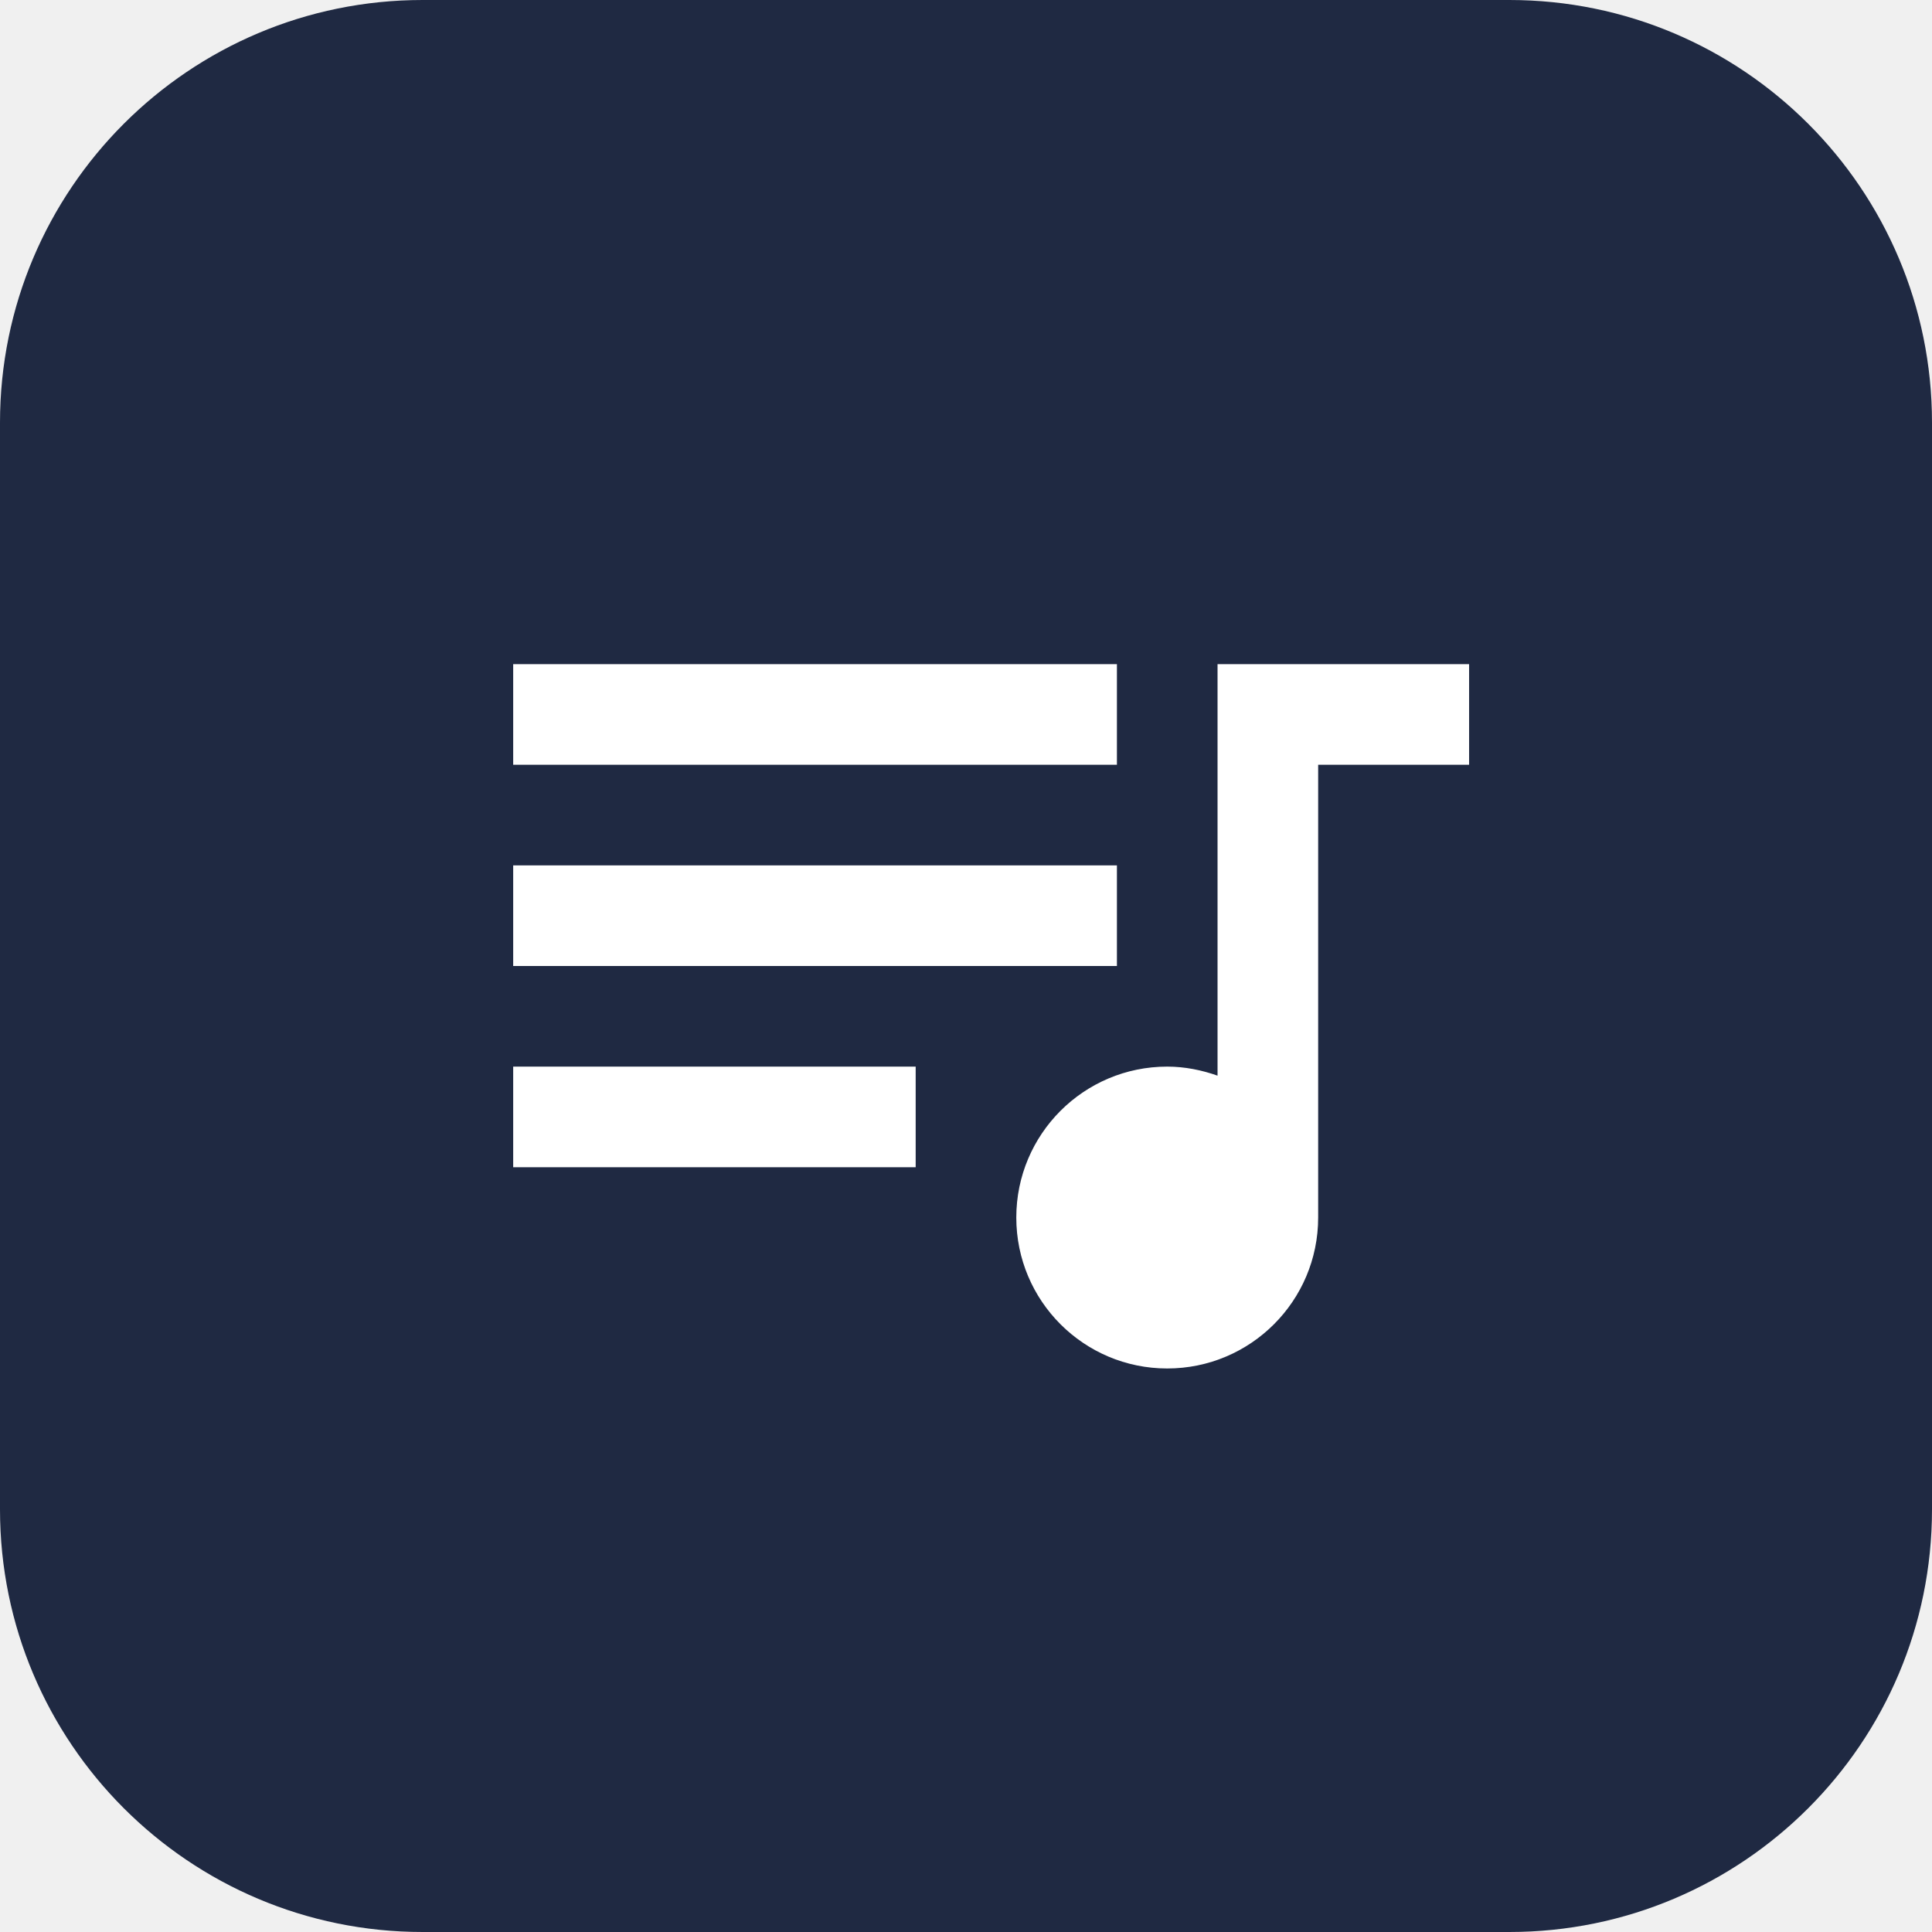
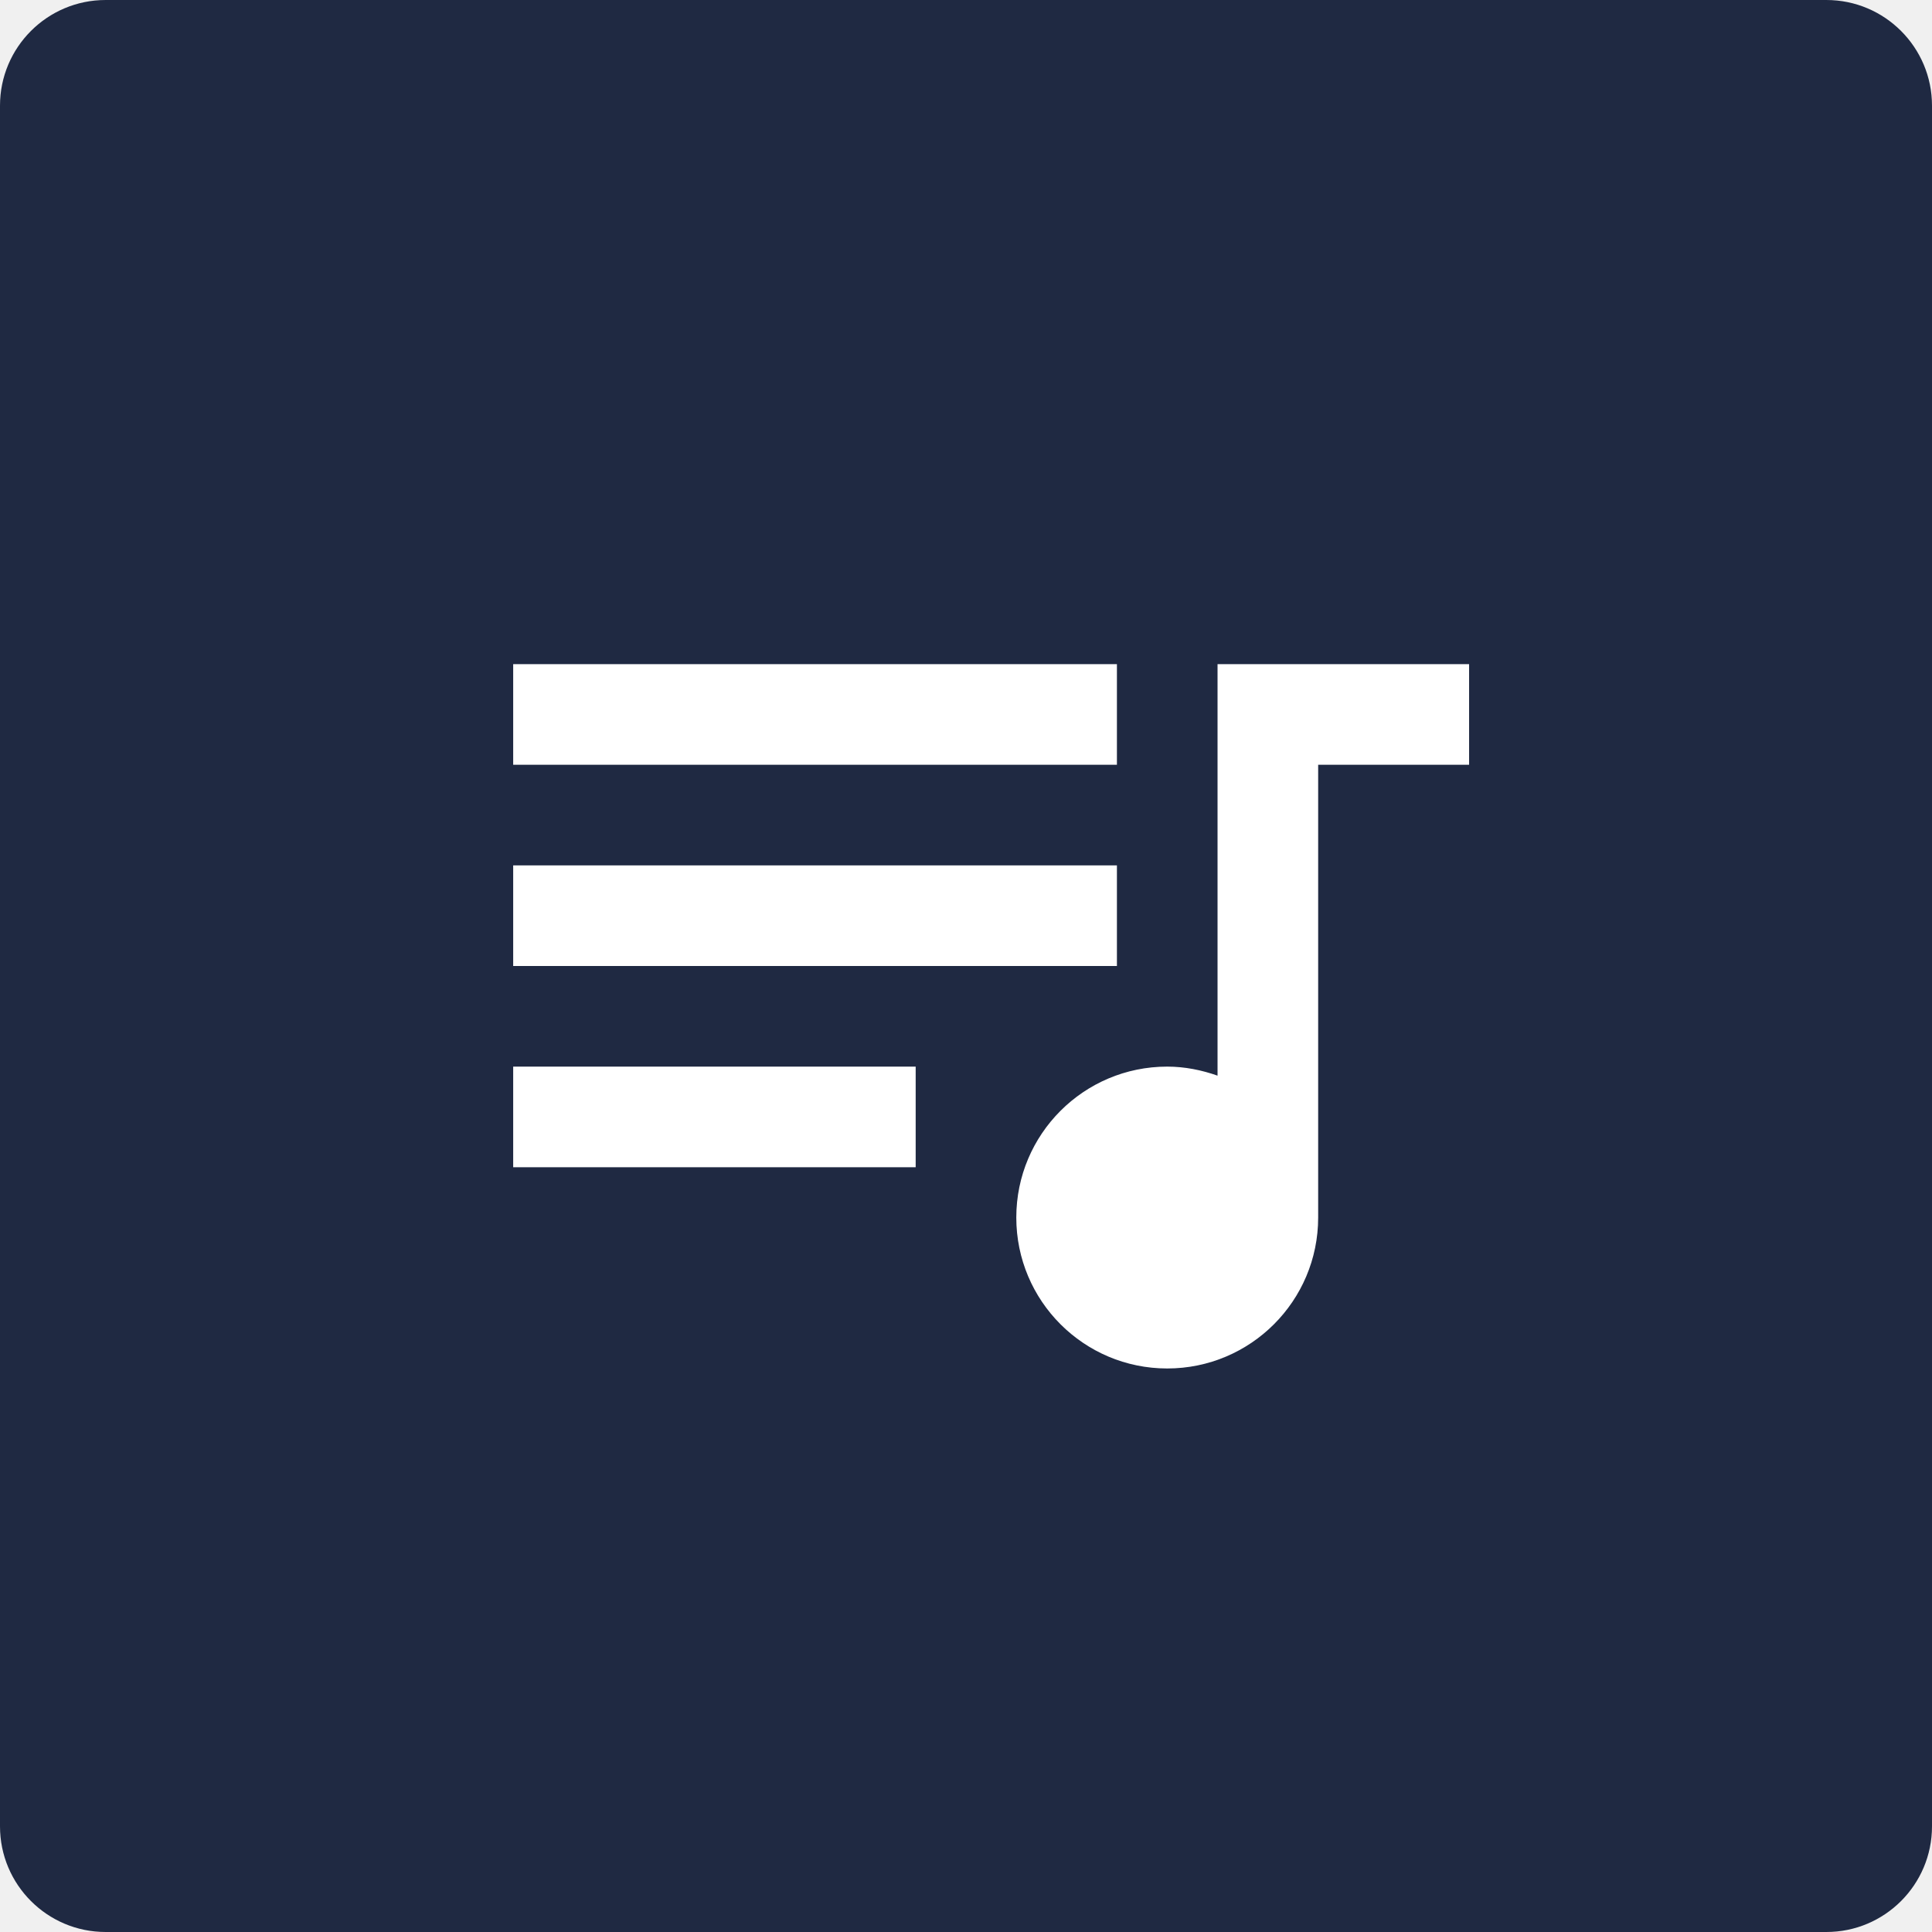
<svg xmlns="http://www.w3.org/2000/svg" width="256" height="256" viewBox="0 0 512 512">
-   <rect width="512" height="512" rx="112" fill="#1f2942" />
+   <rect width="512" height="512" rx="28" fill="#1f2942" />
  <path transform="translate(96 96) scale(13.333)" d="M15,6H3V8H15V6M15,10H3V12H15V10M3,16H11V14H3V16M17,6V14.18C16.69,14.07 16.35,14 16,14A3,3 0 0,0 13,17A3,3 0 0,0 16,20A3,3 0 0,0 19,17V8H22V6H17Z" fill="#fff" />
</svg>
